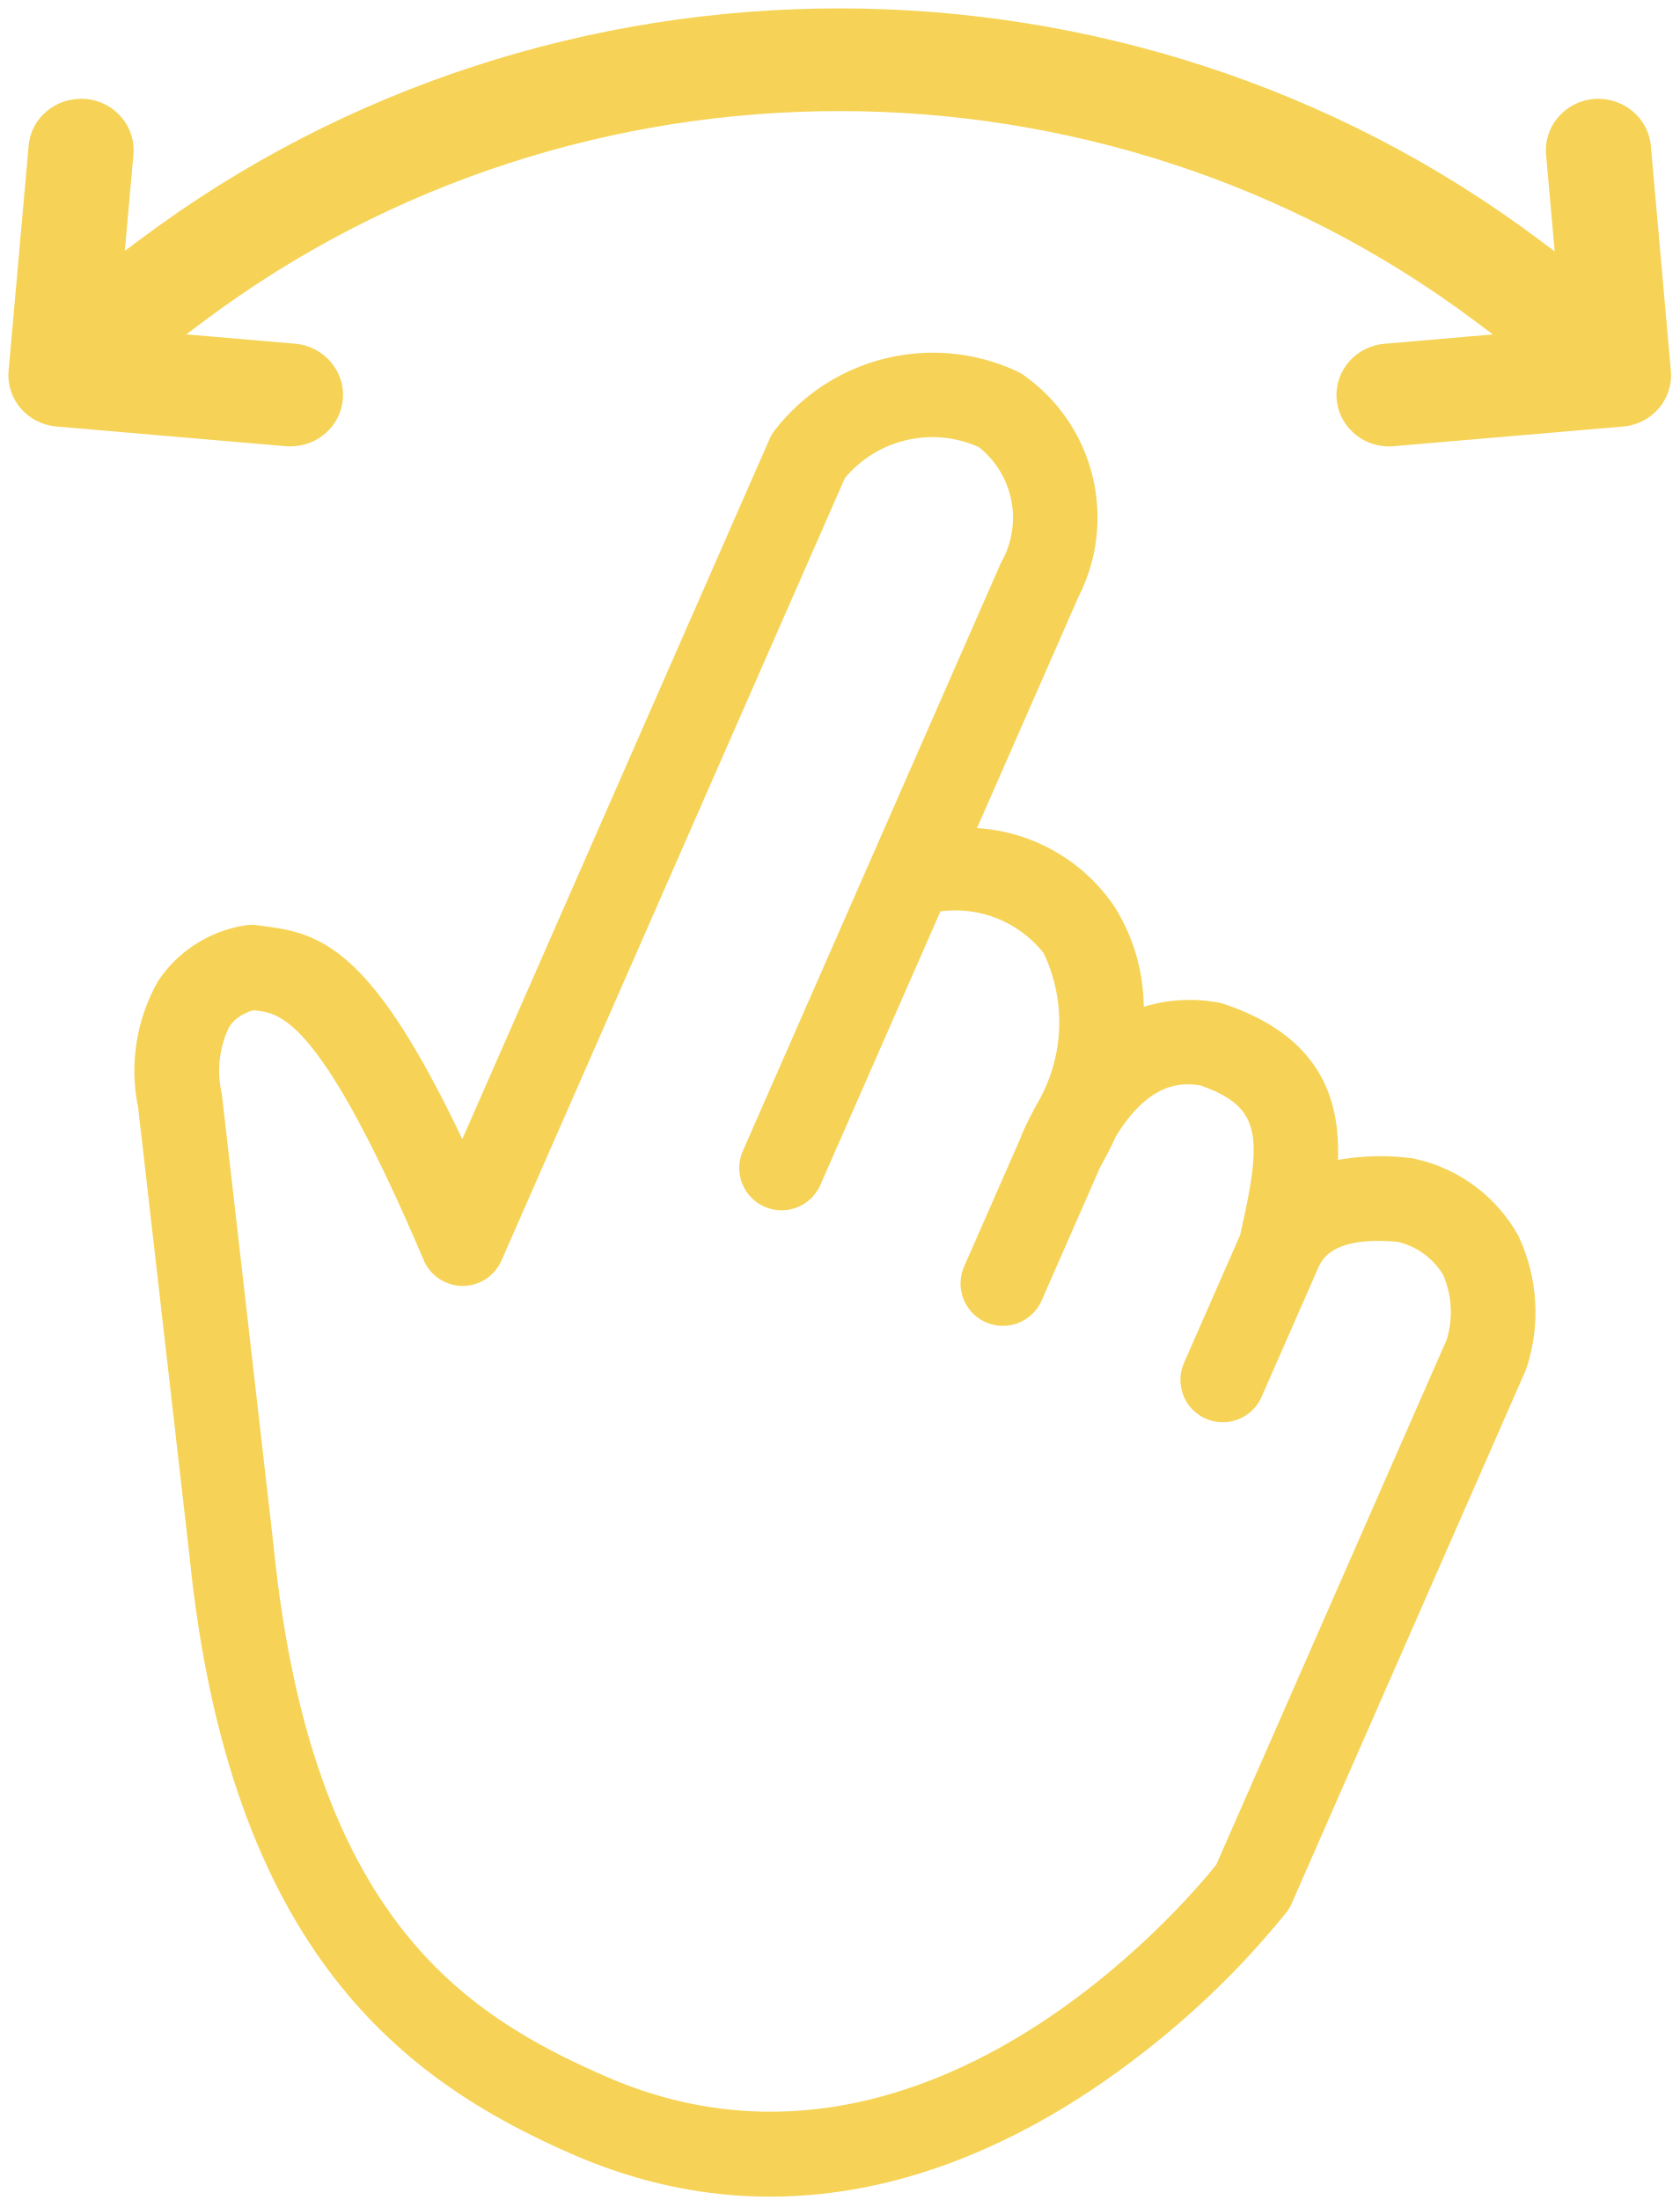
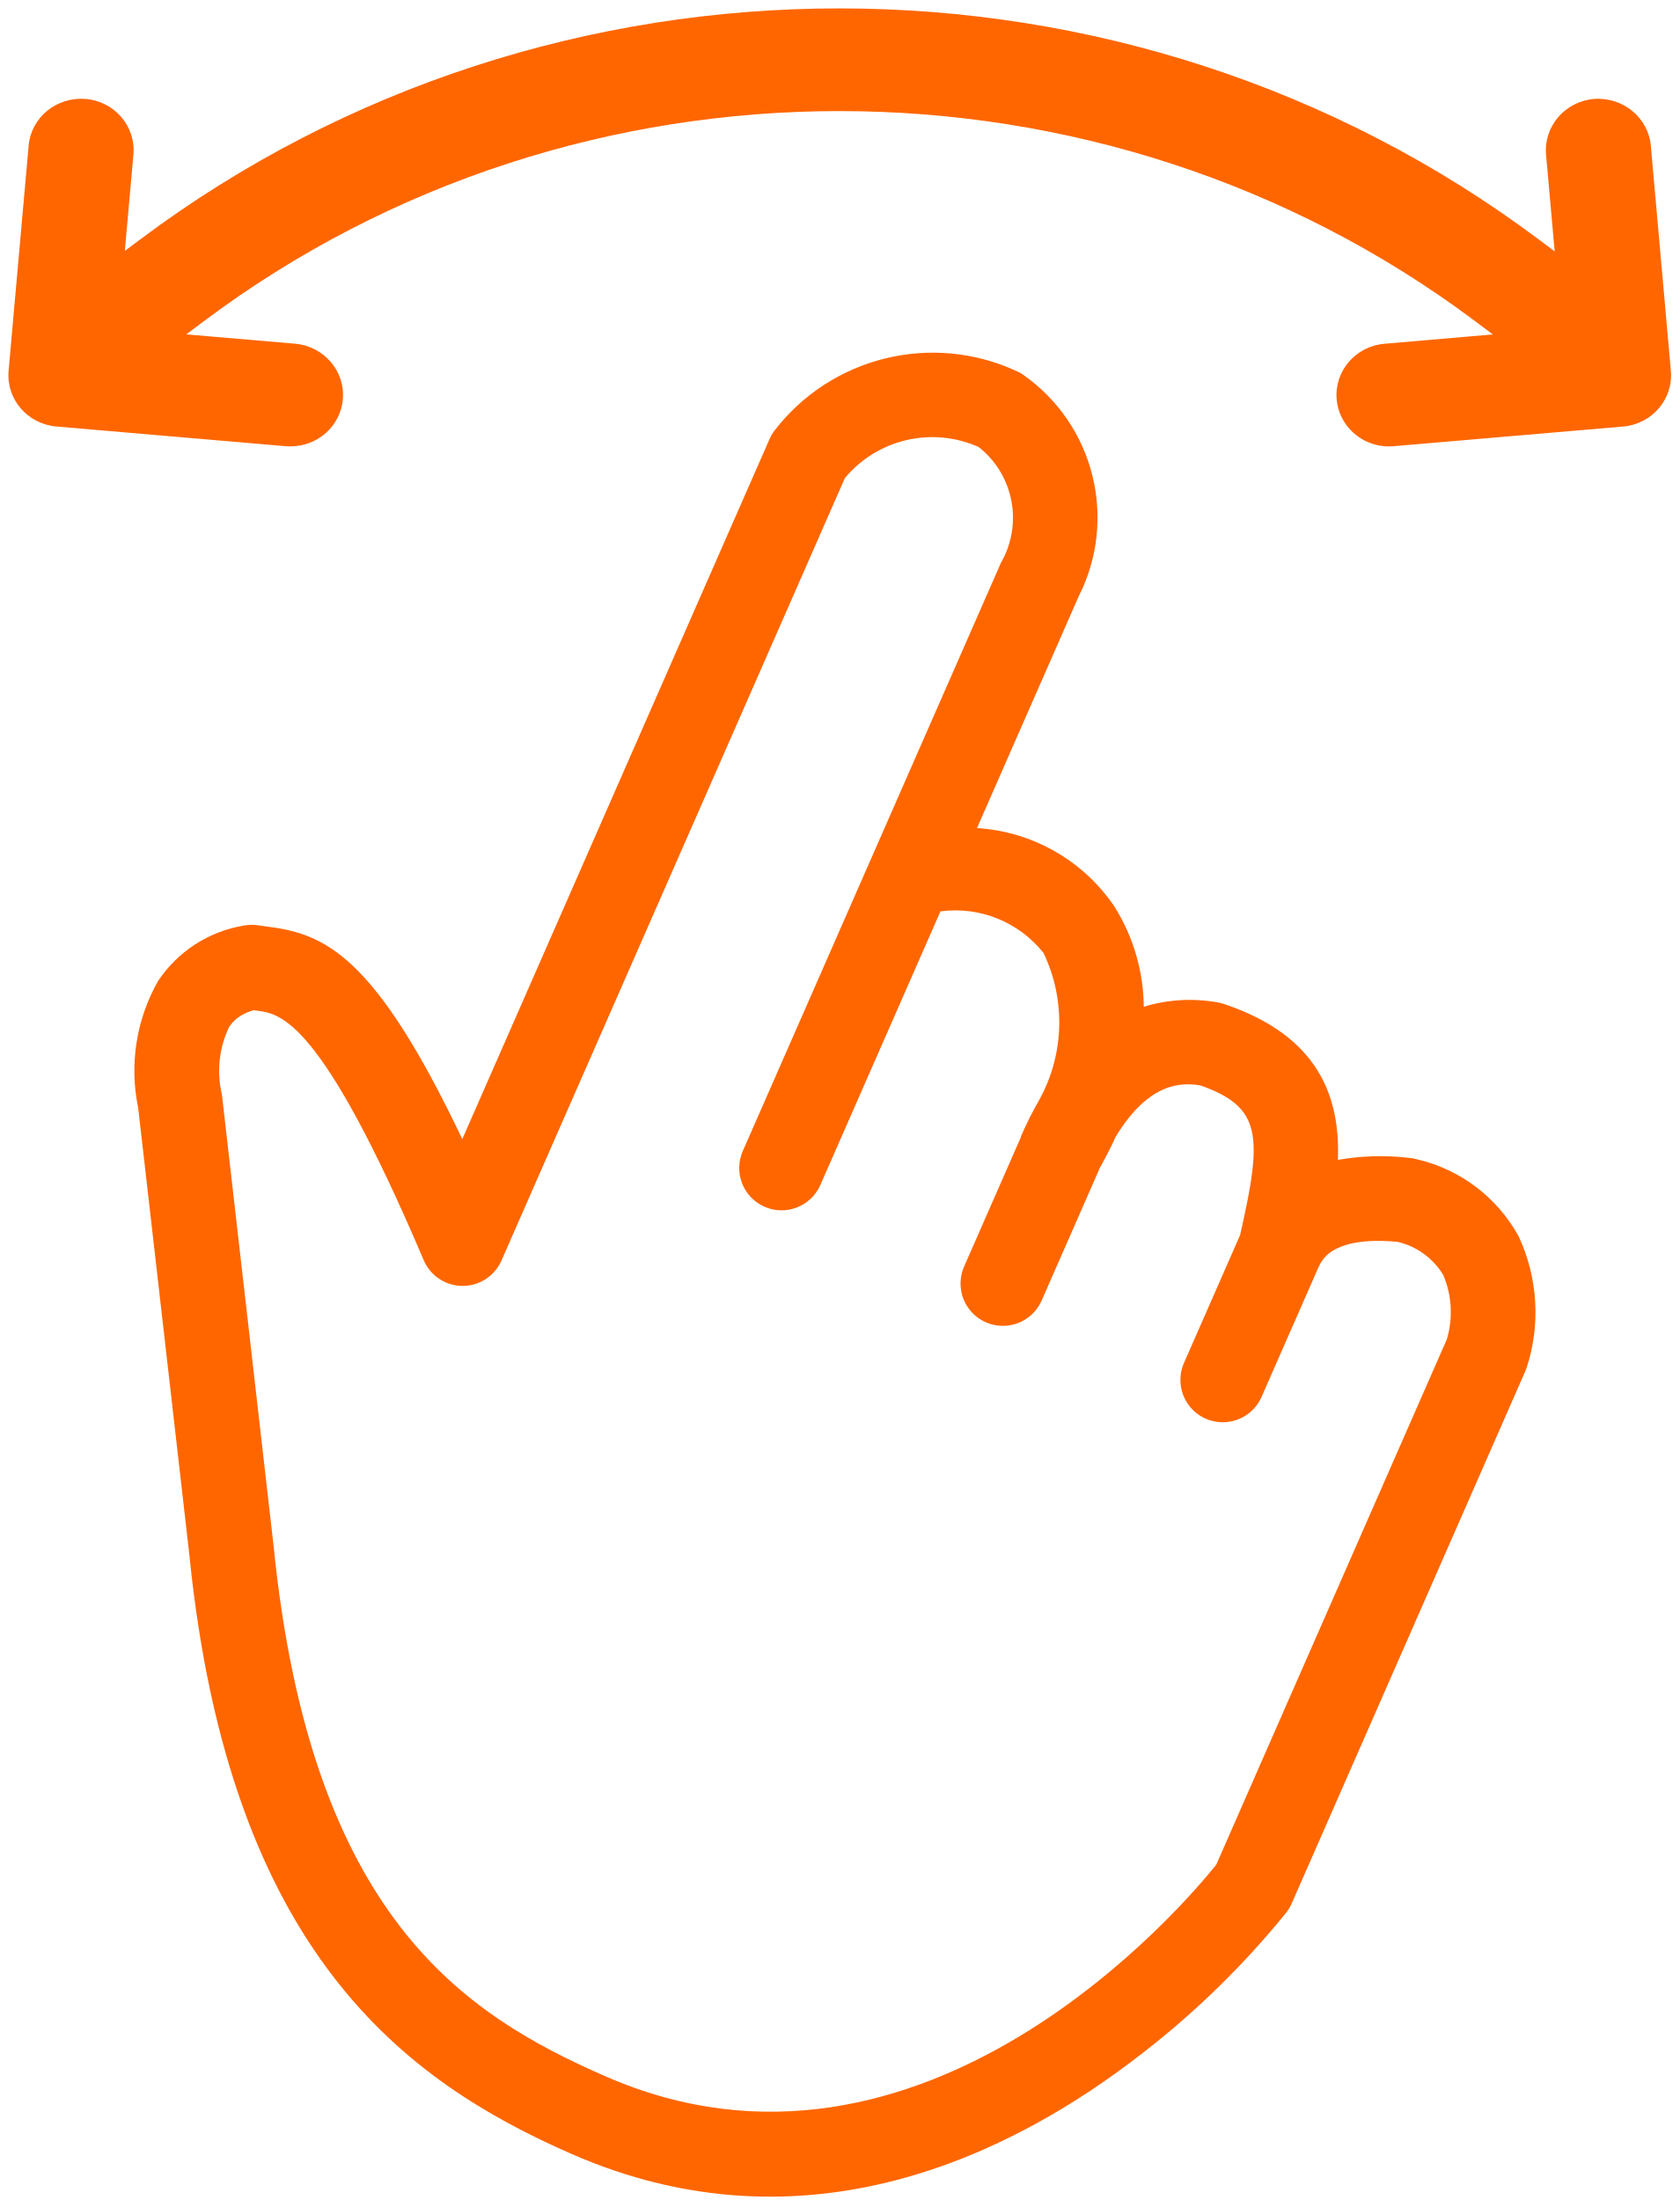
<svg xmlns="http://www.w3.org/2000/svg" width="100px" height="131px" viewBox="0 0 100 131" version="1.1">
  <defs>
    <linearGradient x1="100%" y1="50%" x2="0%" y2="50%" id="linearGradient-1">
-       <stop stop-color="#f6d356" offset="0%" />
-       <stop stop-color="#f6d356" offset="100%" />
+       <stop stop-color="#ff6600" offset="0%" />
+       <stop stop-color="#ff6600" offset="100%" />
    </linearGradient>
  </defs>
  <g id="Page-1" stroke="none" stroke-width="1" fill="none" fill-rule="evenodd">
    <g id="1" transform="translate(-30, -12)" fill="url(#linearGradient-1)" fill-rule="nonzero">
      <path d="M90.515,34.091 C90.638,34.145 90.757,34.208 90.87,34.281 C95.145,37.234 96.577,42.892 94.221,47.526 L88.173,61.308 C91.485,61.514 94.512,63.246 96.366,65.996 C97.484,67.781 98.086,69.841 98.103,71.948 C99.531,71.512 101.043,71.424 102.512,71.69 C102.642,71.712 102.77,71.745 102.895,71.787 C108.553,73.692 109.8,77.348 109.663,81.066 C111.086,80.816 112.538,80.778 113.973,80.954 C114.116,80.969 114.258,80.997 114.397,81.037 C116.963,81.641 119.152,83.304 120.422,85.614 C121.572,88.073 121.741,90.879 120.895,93.46 C120.872,93.524 120.848,93.587 120.82,93.649 L106.91,125.346 C106.832,125.524 106.734,125.693 106.616,125.849 C104.098,128.965 101.226,131.778 98.058,134.231 C90.321,140.277 78.022,146.385 64.031,140.257 C54.115,135.914 43.658,128.28 41.275,104.583 L38.229,77.978 C37.69,75.398 38.11,72.708 39.412,70.414 C40.58,68.659 42.423,67.465 44.502,67.116 C44.802,67.057 45.11,67.053 45.412,67.104 C45.575,67.131 45.74,67.151 45.906,67.173 C49.35,67.605 52.313,68.866 57.526,79.829 L75.821,38.143 C75.896,37.969 75.992,37.805 76.105,37.653 C79.489,33.247 85.472,31.768 90.515,34.091 Z M80.307,40.466 L59.859,87.06 C59.455,87.982 58.541,88.576 57.535,88.571 C56.529,88.566 55.623,87.963 55.229,87.038 C49.11,72.658 46.708,72.355 45.273,72.175 L45.1,72.154 C44.747,72.247 44.415,72.409 44.123,72.628 C43.932,72.778 43.768,72.958 43.638,73.163 C43.064,74.362 42.904,75.717 43.18,77.017 C43.201,77.106 43.216,77.195 43.226,77.286 L46.289,104.04 C48.515,126.185 57.661,131.961 66.057,135.638 C84.97,143.919 100.641,125.258 102.419,123.034 L116.147,91.754 C116.526,90.49 116.452,89.133 115.935,87.92 C115.331,86.92 114.348,86.207 113.209,85.945 C111.392,85.777 109.194,85.914 108.544,87.389 C108.539,87.401 108.528,87.408 108.523,87.42 L105.119,95.174 C104.758,96.001 103.983,96.573 103.086,96.673 C102.19,96.773 101.308,96.387 100.774,95.661 C100.241,94.934 100.136,93.977 100.5,93.151 L103.839,85.545 C105.186,79.63 105.137,77.919 101.468,76.629 C100.424,76.467 98.449,76.363 96.431,79.688 C96.144,80.335 95.802,80.979 95.442,81.621 L95.43,81.676 L95.43,81.676 L92.024,89.438 C91.662,90.263 90.887,90.833 89.992,90.933 C89.096,91.033 88.216,90.647 87.683,89.922 C87.149,89.197 87.044,88.242 87.406,87.417 L90.78,79.727 C90.79,79.701 90.787,79.673 90.798,79.648 C91.129,78.887 91.502,78.146 91.917,77.428 C93.376,74.735 93.457,71.507 92.136,68.747 C90.669,66.898 88.338,65.956 85.997,66.267 L78.847,82.56 C78.287,83.835 76.8,84.417 75.525,83.858 C74.25,83.3 73.669,81.814 74.229,80.538 L89.603,45.504 C90.928,43.195 90.363,40.266 88.275,38.619 C85.506,37.381 82.251,38.136 80.307,40.466 Z M121.672,26.296 L122.57,26.969 L122.056,21.211 C121.908,19.529 123.179,18.043 124.904,17.893 C126.628,17.757 128.146,19.003 128.295,20.681 L129.488,34.083 C129.637,35.767 128.365,37.253 126.642,37.399 L112.981,38.569 C112.877,38.579 112.789,38.583 112.704,38.583 C111.086,38.583 109.729,37.369 109.589,35.786 C109.44,34.102 110.712,32.616 112.435,32.47 L117.582,32.026 L118.888,31.914 L117.839,31.128 C95.562,14.446 64.406,14.443 42.141,31.124 L41.092,31.91 L47.567,32.466 C49.291,32.615 50.562,34.102 50.413,35.784 C50.273,37.367 48.917,38.579 47.298,38.579 C47.205,38.579 47.112,38.576 47.015,38.569 L33.359,37.397 C31.634,37.249 30.362,35.762 30.512,34.081 L31.705,20.677 C31.853,18.992 33.357,17.755 35.101,17.891 C36.822,18.037 38.094,19.524 37.944,21.207 L37.532,25.824 L37.433,26.941 L38.33,26.269 C62.842,7.9 97.158,7.912 121.672,26.296 Z" />
    </g>
  </g>
</svg>
